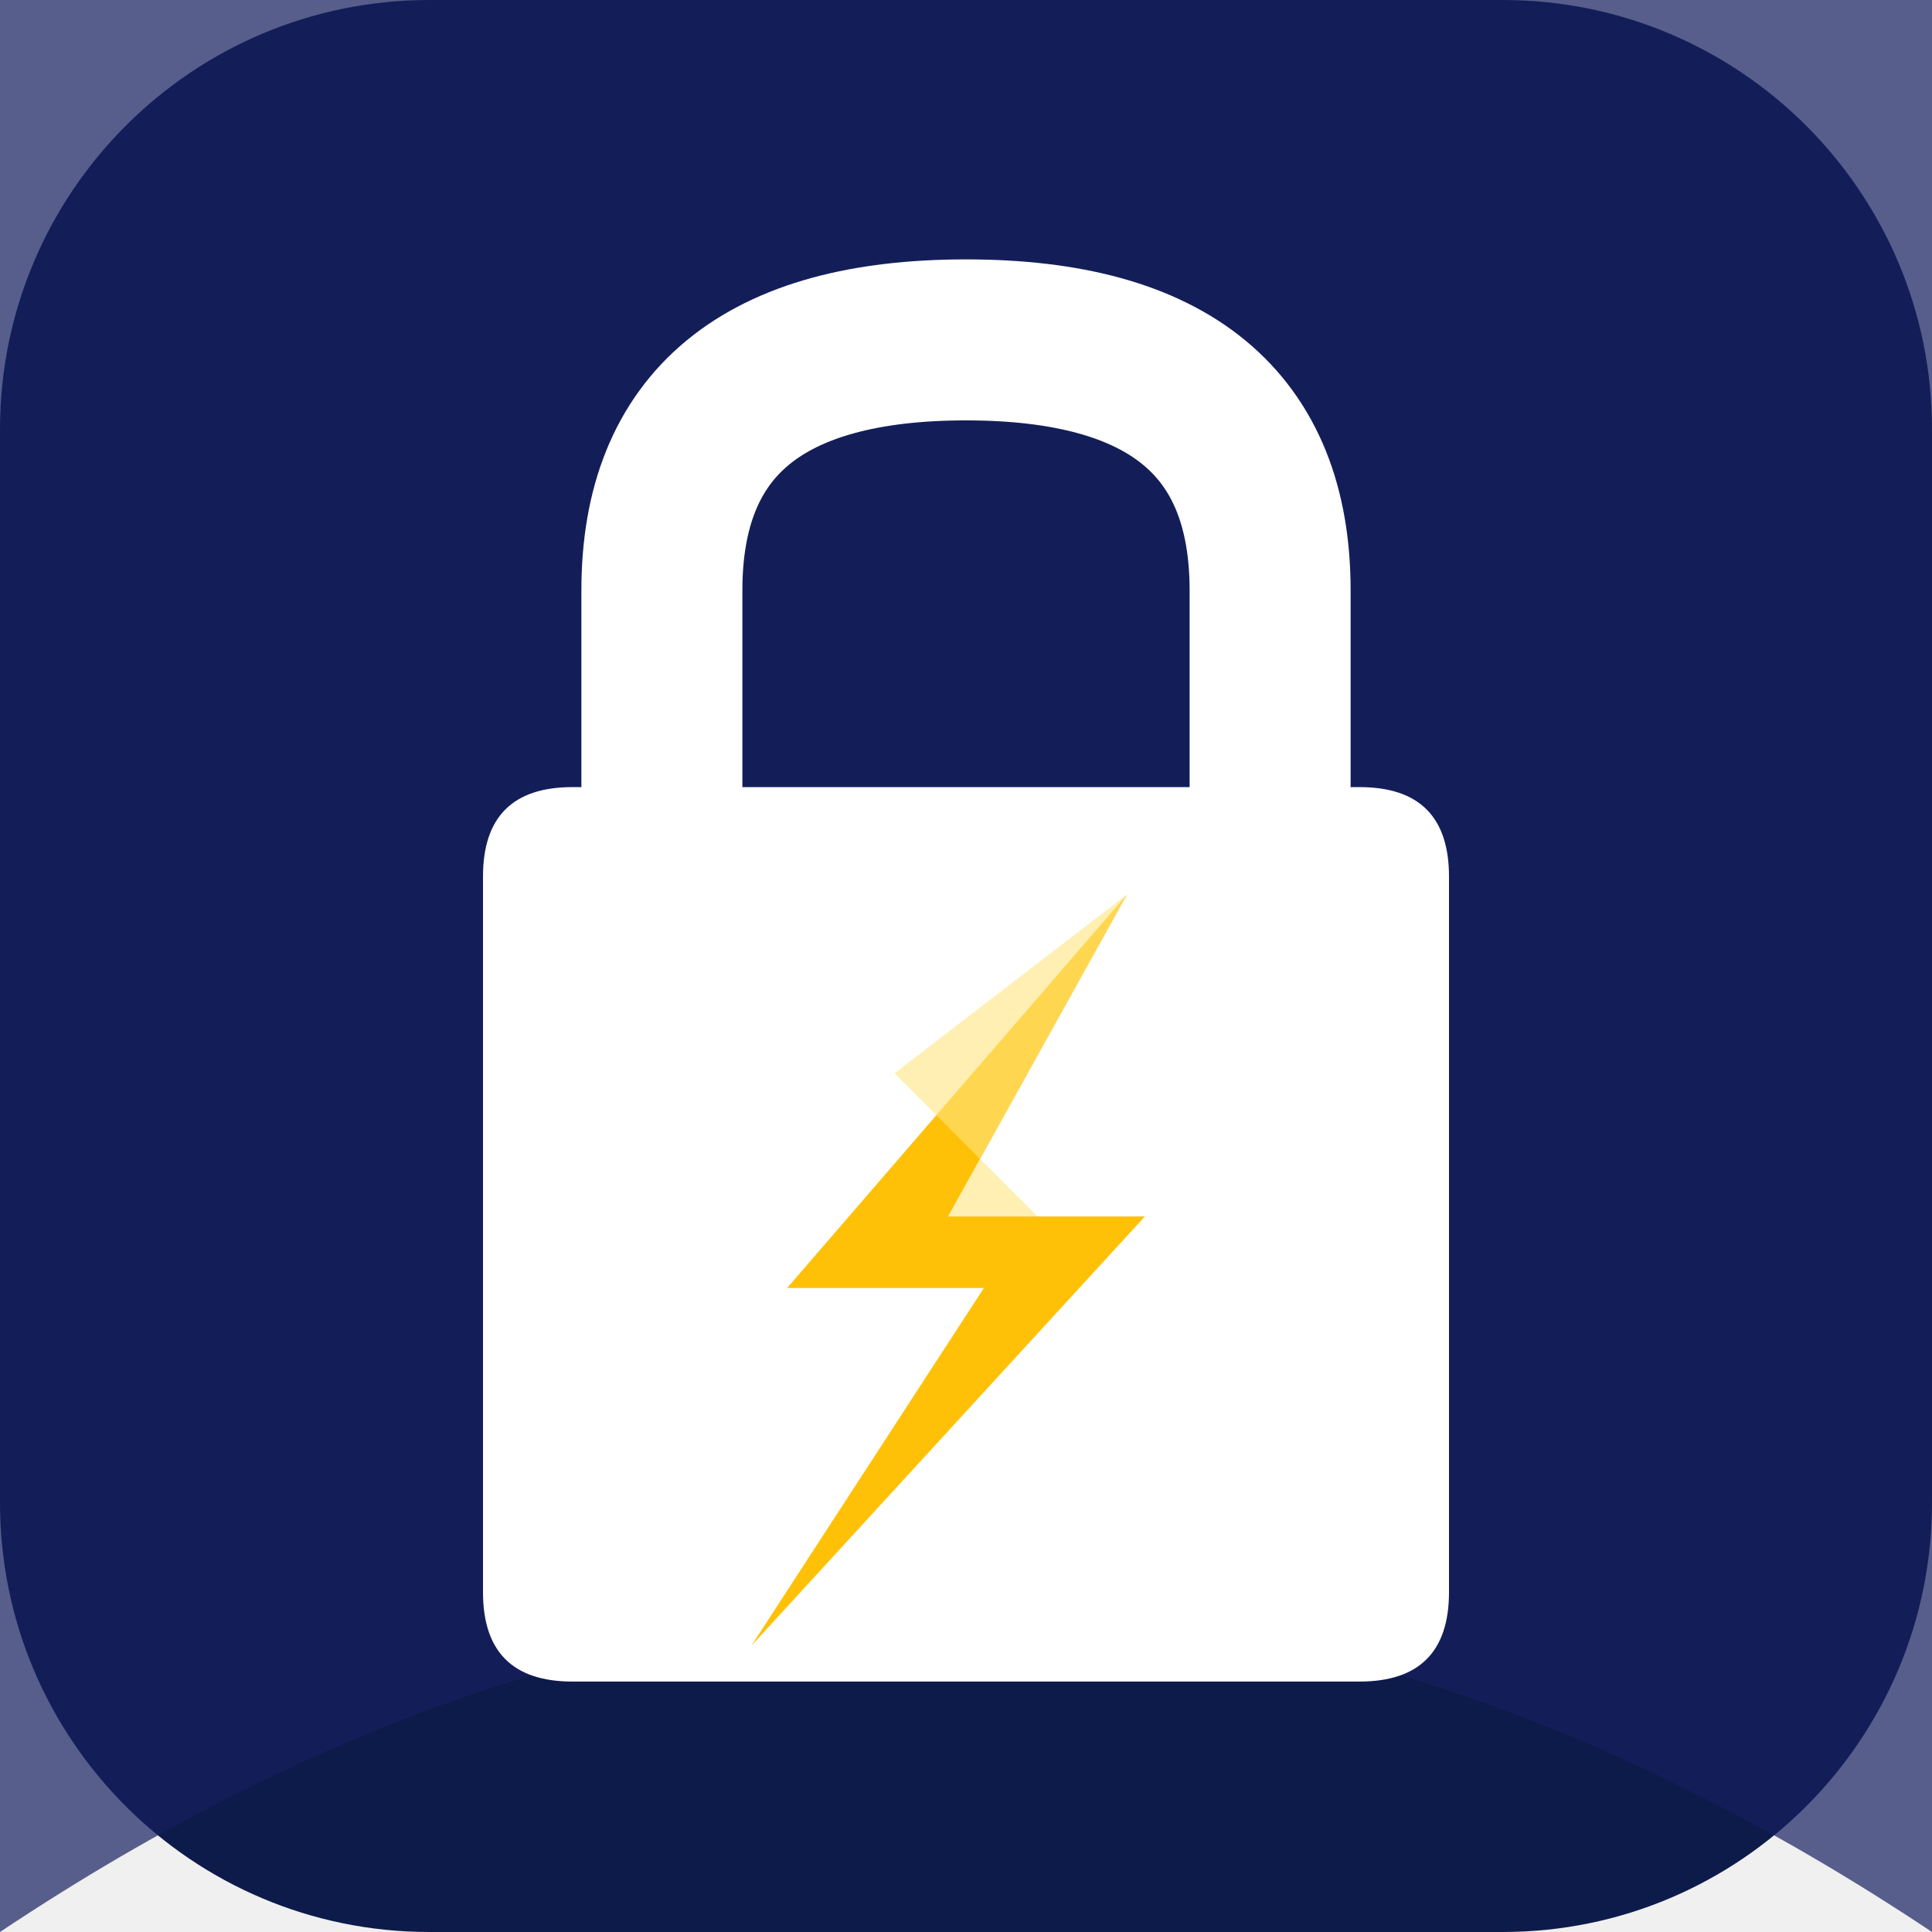
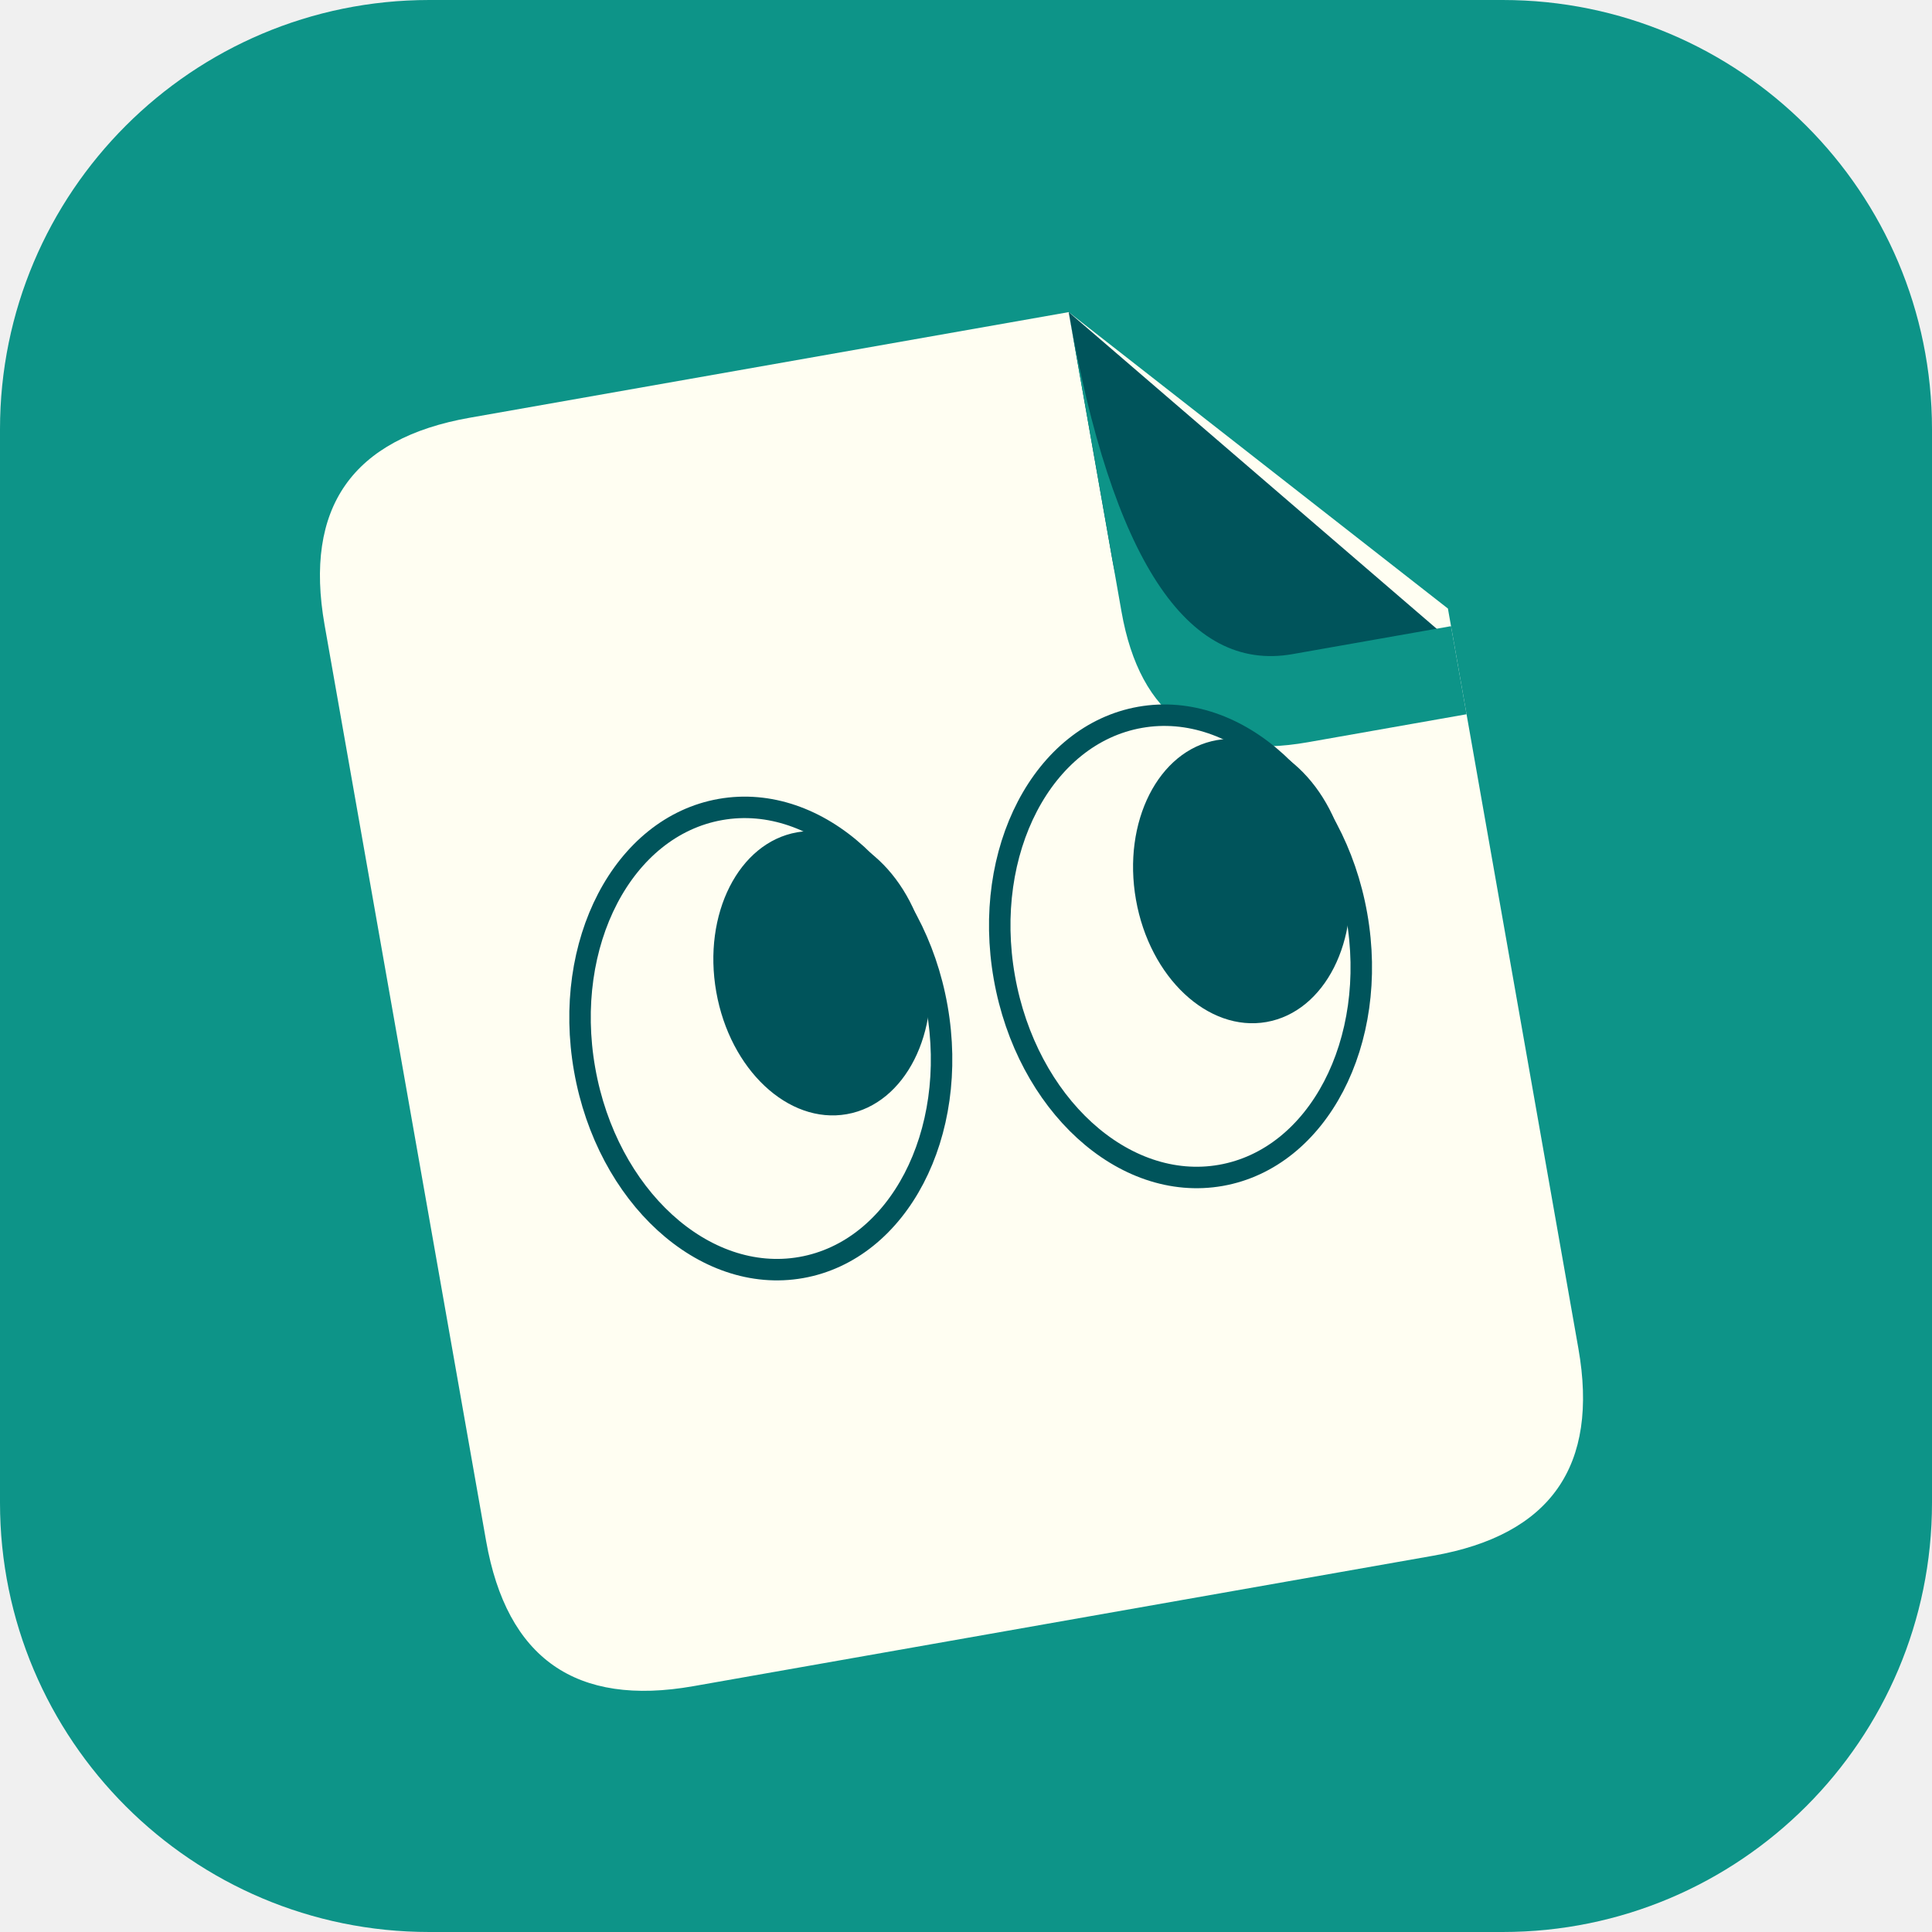
- <svg xmlns="http://www.w3.org/2000/svg" viewBox="0 0 108 108" role="img" aria-label="FlashLock app icon">
-   <rect width="108" height="108" rx="24" fill="#0d1b4b" />
-   <path d="M0 0h108v108C72 84 36 84 0 108Z" fill="#162060" opacity=".7" />
-   <path d="M37 51V33q0-14 17-14t17 14v18" fill="none" stroke="#fff" stroke-width="9" stroke-linecap="round" stroke-linejoin="round" />
-   <path d="M27 49q0-5 5-5h44q5 0 5 5v40q0 5-5 5H32q-5 0-5-5Z" fill="#fff" />
-   <path d="M63 50 44 72h11L42 92l22-24H53Z" fill="#ffc107" />
-   <path d="m63 50-10 18h5l-8-8Z" fill="#ffe57f" opacity=".6" />
+ <svg xmlns="http://www.w3.org/2000/svg" viewBox="0 0 108 108" role="img" aria-label="FlashLock folded card with eyes">
+   <rect width="108" height="108" rx="24" fill="#0D9488" />
+   <g transform="rotate(-10 54 54)">
+     <path d="M32 19h34l18 20v42q0 10-10 10H32q-10 0-10-10V29q0-10 10-10Z" fill="#FFFEF2" />
+     <path d="M66 19v14q0 8 8 8h10L66 19Z" fill="#00545B" />
+     <path d="M66 19v17q0 9 9 9h9v-5H75q-9 0-9-21Z" fill="#0D9488" />
+     <ellipse cx="42" cy="56" rx="10" ry="13" fill="#FFFEF2" stroke="#00545B" stroke-width="1.2" />
+     <ellipse cx="66" cy="55" rx="10" ry="13" fill="#FFFEF2" stroke="#00545B" stroke-width="1.2" />
+     <ellipse cx="46" cy="53" rx="6" ry="8" fill="#00545B" />
+     <ellipse cx="70" cy="52" rx="6" ry="8" fill="#00545B" />
+   </g>
</svg>
